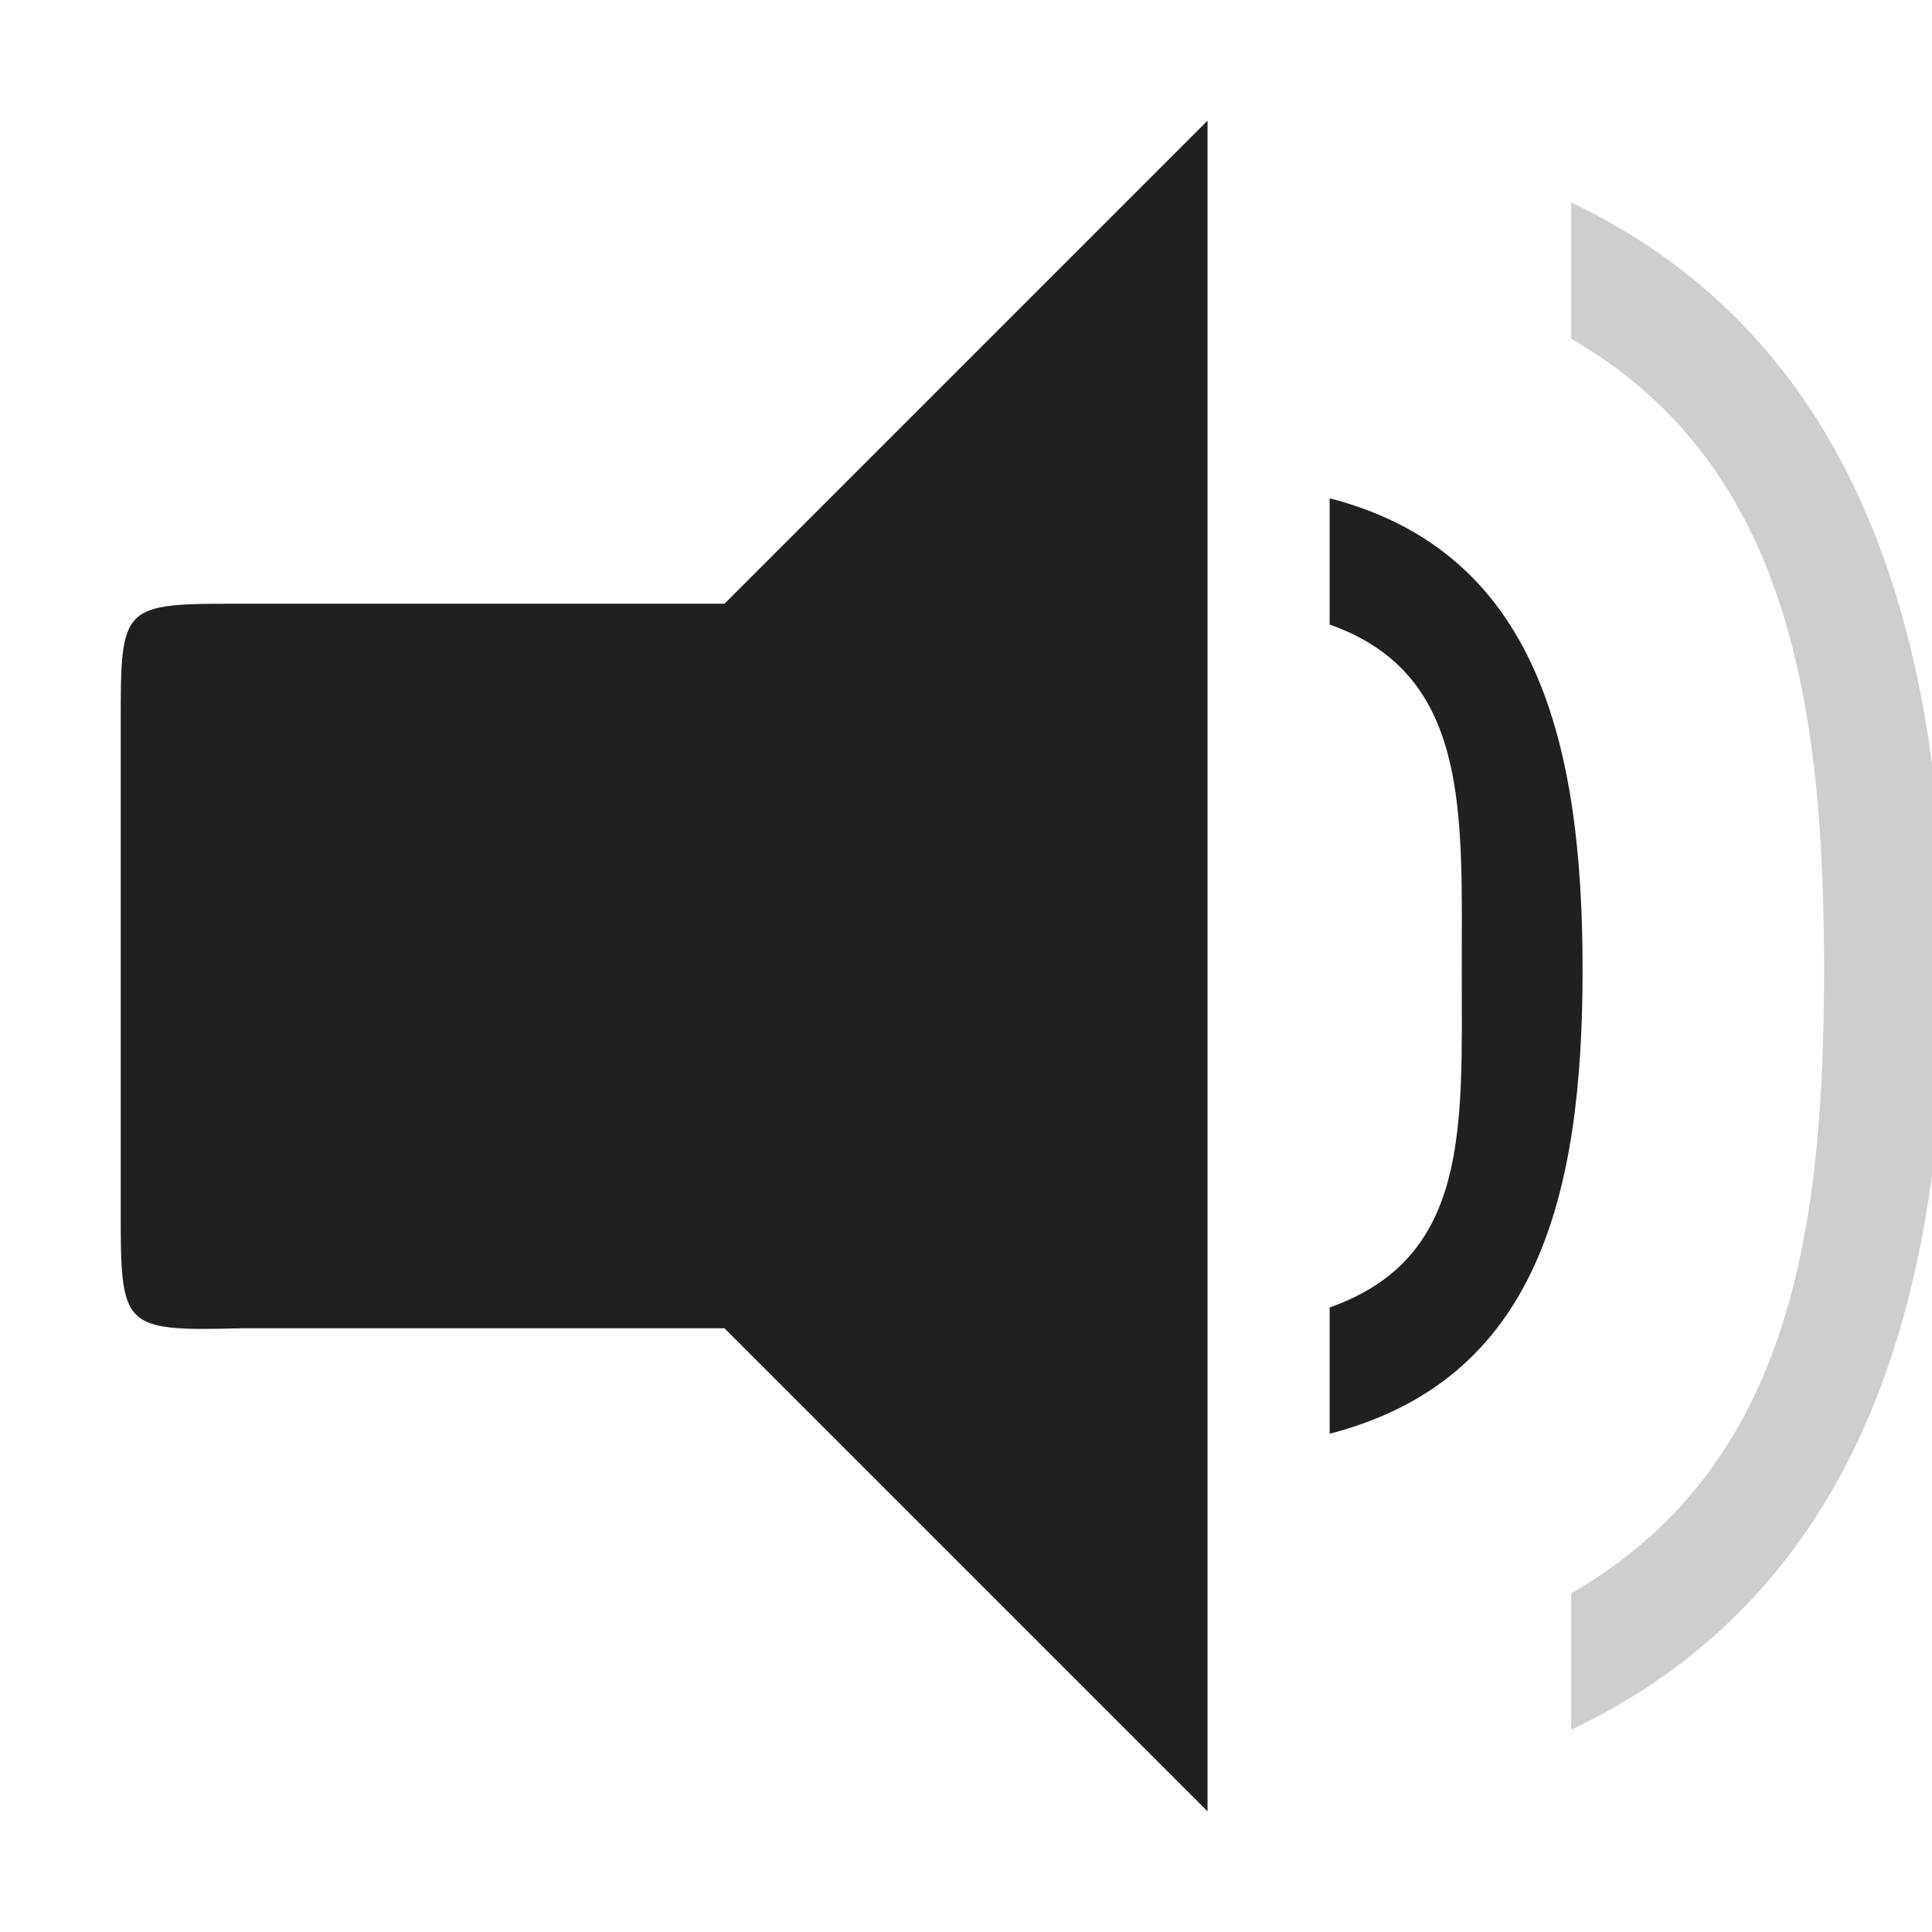
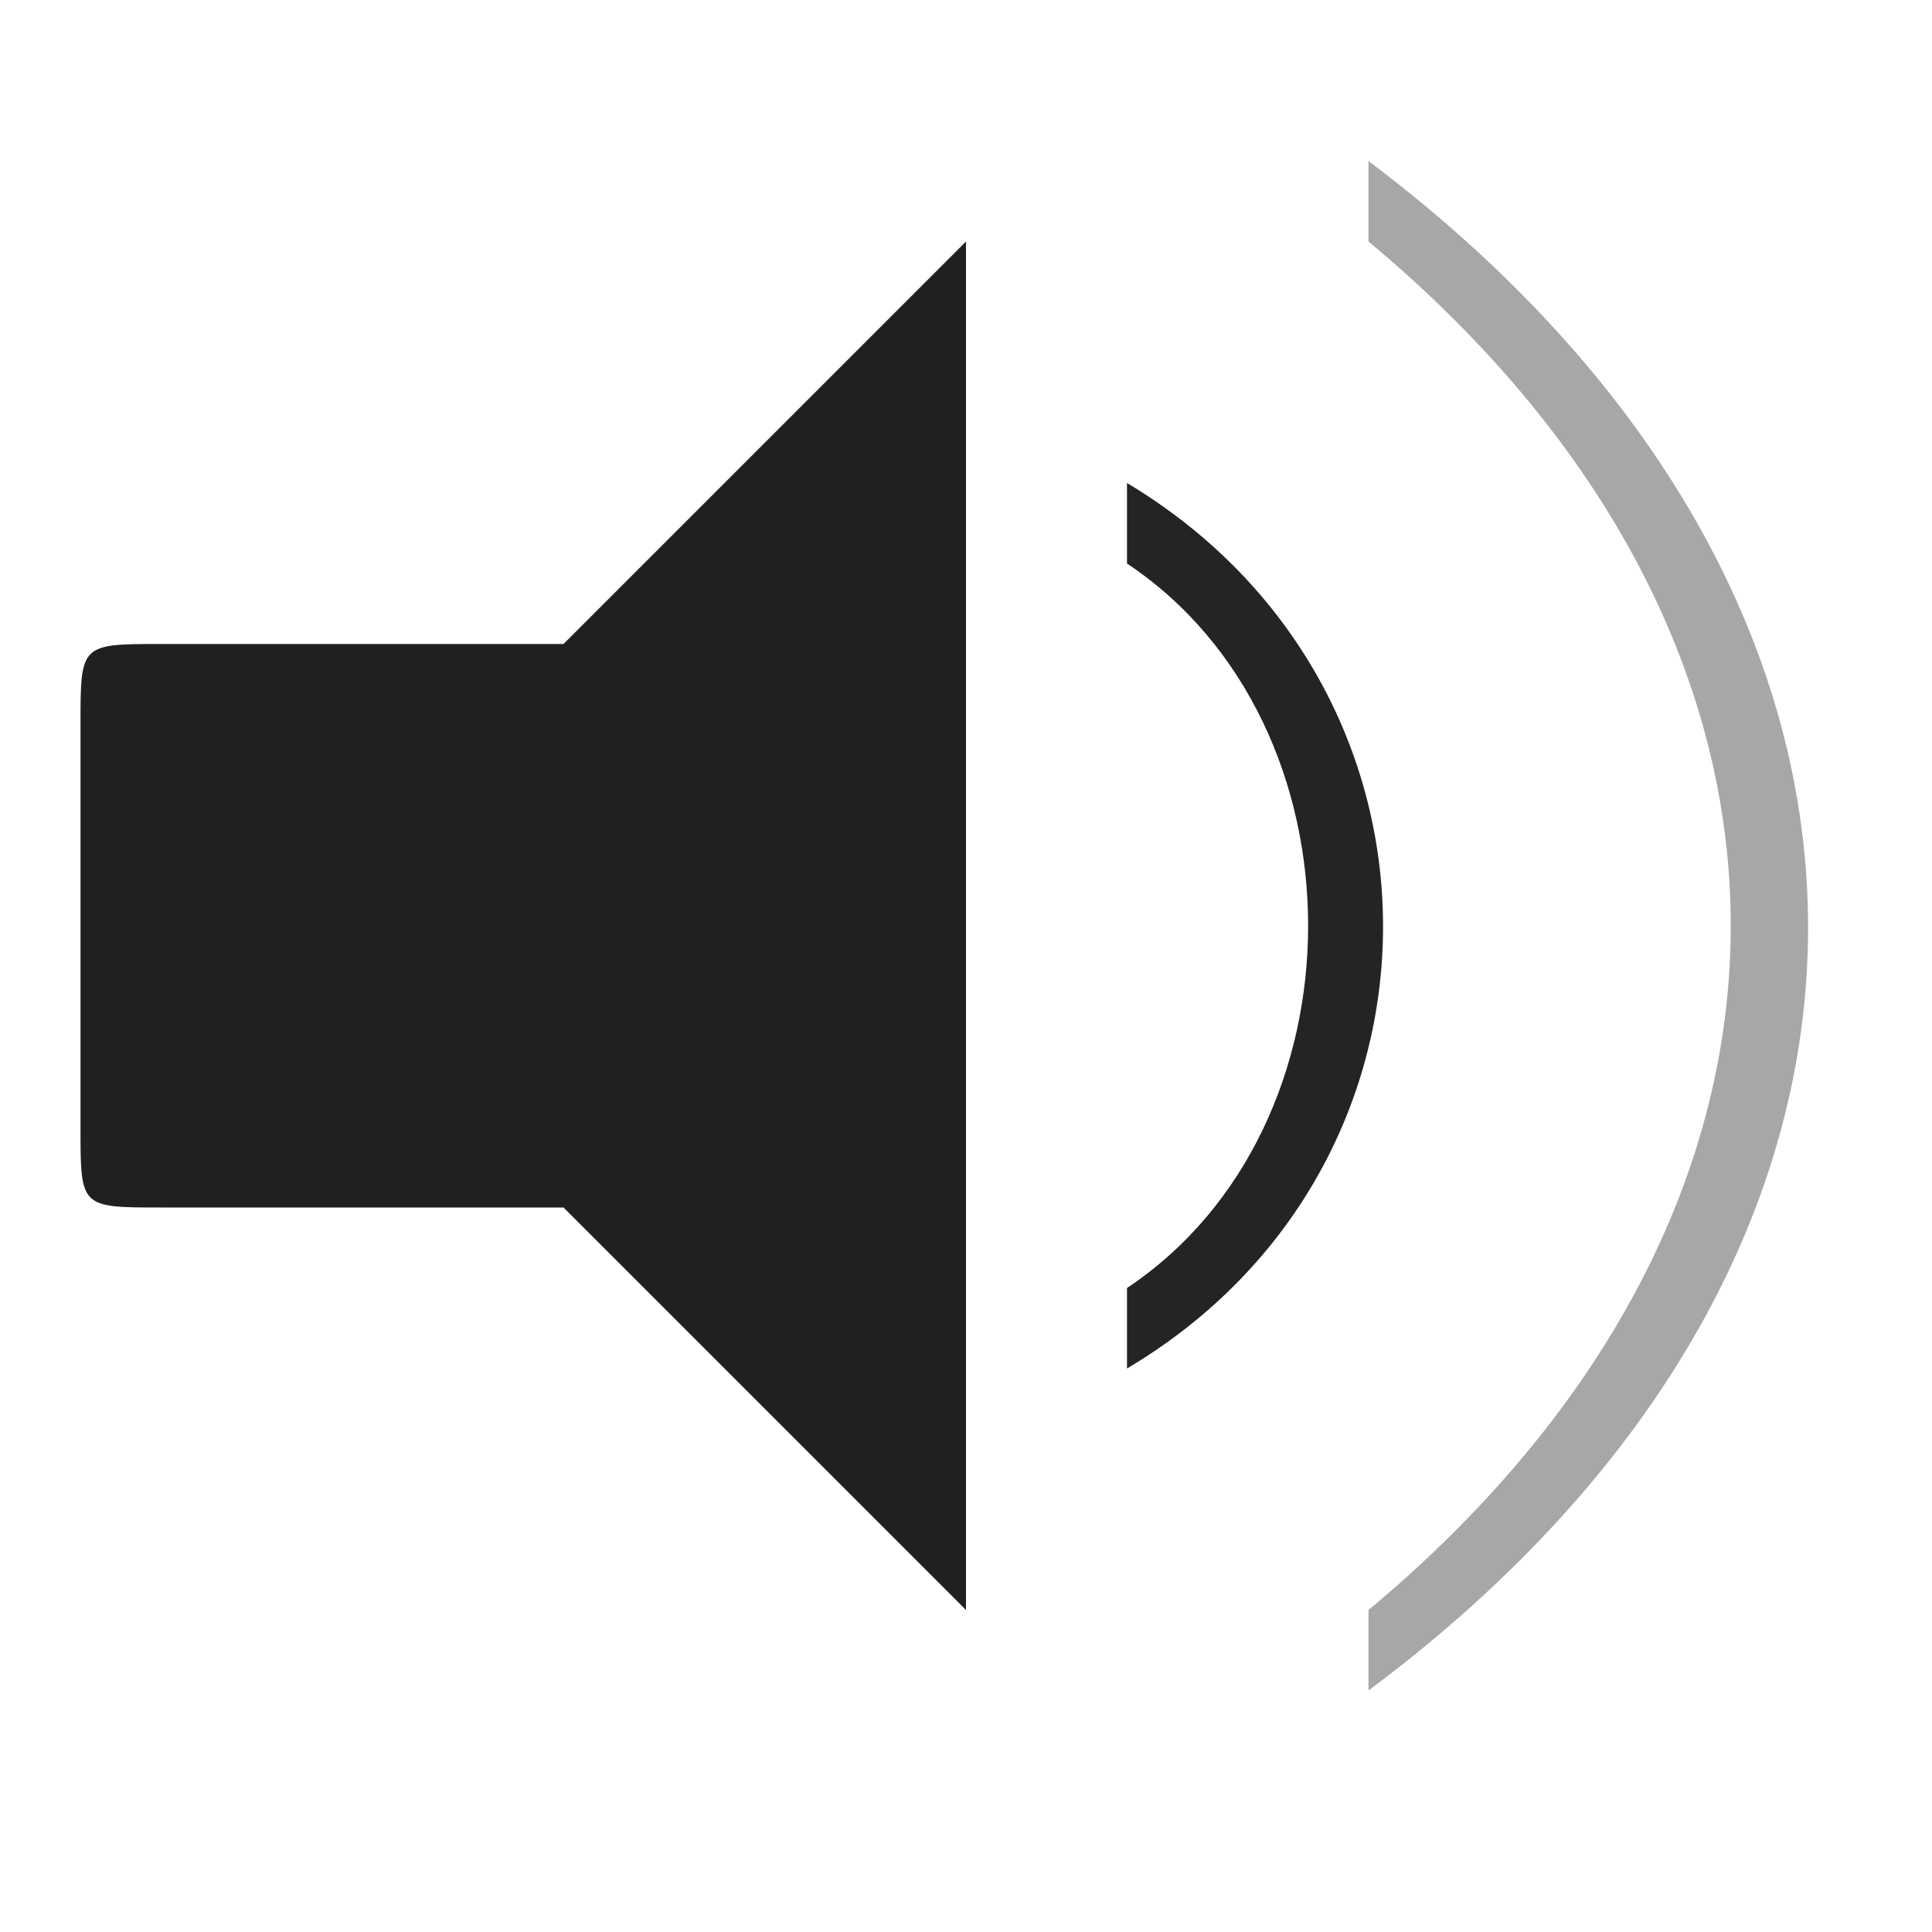
- <svg xmlns="http://www.w3.org/2000/svg" xmlns:xlink="http://www.w3.org/1999/xlink" id="svg7384" style="enable-background:new" height="16" width="16" version="1.1">
+ <svg xmlns="http://www.w3.org/2000/svg" xmlns:xlink="http://www.w3.org/1999/xlink" id="svg7384" style="enable-background:new" height="24" width="24" version="1.1">
  <defs id="defs7386">
-     <filter id="filter7554" color-interpolation-filters="sRGB">
+     <filter id="filter7554" style="color-interpolation-filters:sRGB">
      <feBlend id="feBlend7556" in2="BackgroundImage" mode="darken" />
    </filter>
    <linearGradient gradientTransform="translate(-1,-2)" gradientUnits="userSpaceOnUse" xlink:href="#linearGradient3678" id="linearGradient2868" y2="19" x2="8.925" y1="6" x1="8.925" />
    <linearGradient id="linearGradient3678">
      <stop offset="0" style="stop-color:#ffffff;stop-opacity:1" id="stop3680" />
      <stop offset="1" style="stop-color:#e6e6e6;stop-opacity:1" id="stop3682" />
    </linearGradient>
    <linearGradient gradientTransform="translate(-2,-1)" gradientUnits="userSpaceOnUse" xlink:href="#linearGradient3678" id="linearGradient2393" y2="21" x2="9" y1="3" x1="9" />
    <linearGradient x1="14" y1="3" x2="14" y2="21" id="linearGradient2398" xlink:href="#linearGradient3587-6-5-3" gradientUnits="userSpaceOnUse" gradientTransform="translate(-1.000123,-5)" />
    <linearGradient id="linearGradient3587-6-5-3">
      <stop id="stop3589-9-2-0" style="stop-color:#000000;stop-opacity:1" offset="0" />
      <stop id="stop3591-7-4-7" style="stop-color:#363636;stop-opacity:1" offset="1" />
    </linearGradient>
    <linearGradient x1="66.097" y1="9.364" x2="66.097" y2="27.364" id="linearGradient2395" xlink:href="#linearGradient3587-6-5-3" gradientUnits="userSpaceOnUse" gradientTransform="translate(-52.0968,-11.36383)" />
    <linearGradient x1="4.955" y1="2.684" x2="4.955" y2="13.496" id="linearGradient7390" xlink:href="#linearGradient3587-6-5-3" gradientUnits="userSpaceOnUse" />
    <linearGradient x1="7.911" y1="4.576" x2="7.911" y2="11.649" id="linearGradient7392" xlink:href="#linearGradient3587-6-5-3" gradientUnits="userSpaceOnUse" />
    <linearGradient x1="10.187" y1="2.774" x2="10.187" y2="13.317" id="linearGradient7394" xlink:href="#linearGradient3587-6-5-3" gradientUnits="userSpaceOnUse" />
    <linearGradient x1="13.917" y1="0.882" x2="13.917" y2="15.183" id="linearGradient7396" xlink:href="#linearGradient3587-6-5-3" gradientUnits="userSpaceOnUse" />
    <linearGradient id="linearGradient5263">
      <stop id="stop5265" style="stop-color:#a0d5ff;stop-opacity:1" offset="0" />
      <stop id="stop5267" style="stop-color:#a0d5ff;stop-opacity:1" offset="1" />
    </linearGradient>
  </defs>
-   <path id="path979" d="M 10,1 6,5 H 2 C 1,5 1,5 1,6 v 4 c 0,1 3.1e-4,1.025 1,1 h 4 l 4,4 z m 3.012,0.676 v 1.129 c 1.793,1.038 2.094,3.008 2.094,5.227 0,2.219 -0.301,4.126 -2.094,5.164 v 1.129 c 2.364,-1.124 3.094,-3.503 3.094,-6.293 0,-2.79 -0.73,-5.231 -3.094,-6.355 z m -2,2.451 v 1.045 c 1.165,0.412 1.094,1.554 1.094,2.859 0,1.305 0.071,2.385 -1.094,2.797 v 1.045 c 1.724,-0.445 2.094,-1.98 2.094,-3.842 0,-1.862 -0.37,-3.459 -2.094,-3.904 z" style="clip-rule:evenodd;fill:#202020;fill-rule:evenodd;stroke-linejoin:round;stroke-miterlimit:1.414;fill-opacity:0.22" />
-   <path style="clip-rule:evenodd;fill:#202020;fill-opacity:1;fill-rule:evenodd;stroke-linejoin:round;stroke-miterlimit:1.414" d="M 10,1 6,5 H 2 C 1,5 1,5 1,6 v 4 c 0,1 3.1e-4,1.025 1,1 h 4 l 4,4 z" id="path833" />
-   <path style="clip-rule:evenodd;fill:#202020;fill-opacity:1;fill-rule:evenodd;stroke-linejoin:round;stroke-miterlimit:1.414" d="m 11.012,4.127 v 1.045 c 1.165,0.412 1.094,1.554 1.094,2.859 0,1.305 0.071,2.385 -1.094,2.797 v 1.045 c 1.724,-0.445 2.094,-1.98 2.094,-3.842 0,-1.862 -0.37,-3.459 -2.094,-3.904 z" id="path885" />
+   <rect style="opacity:0;fill:#000000;fill-opacity:0;stroke:none;stroke-width:0.1;stroke-linecap:round;stroke-linejoin:round;stroke-miterlimit:4;stroke-dasharray:none;stroke-dashoffset:0;stroke-opacity:1;paint-order:fill markers stroke" id="rect863" width="24" height="24" x="0" y="0" />
+   <path style="fill:#202020;fill-opacity:1;stroke:none;stroke-width:1px;stroke-linecap:butt;stroke-linejoin:miter;stroke-opacity:1" d="m 1,9 v 5 c 0,1 -0.004,1 1,1 h 5 l 5,5 V 3 L 7,8 H 2 C 1,8 1,8 1,9 Z" id="path833" />
+   <path style="fill:#202020;fill-opacity:0.978;stroke:none;stroke-width:0.2;stroke-linecap:butt;stroke-linejoin:miter;stroke-miterlimit:4;stroke-dasharray:none;stroke-opacity:1" d="m 14,7 c 3,2 3,7 0,9 v 0 1 c 4.241,-2.516 4.241,-8.46 0,-11 z" id="path835" />
+   <path style="fill:#202020;fill-opacity:0.392;stroke:none;stroke-width:0.1;stroke-linecap:butt;stroke-linejoin:miter;stroke-miterlimit:4;stroke-dasharray:none;stroke-opacity:1" d="m 17,2 c 7.281,5.485 7.281,13.576 0,19 V 20 C 23,15 23,8 17,3 Z" id="path849" />
</svg>
